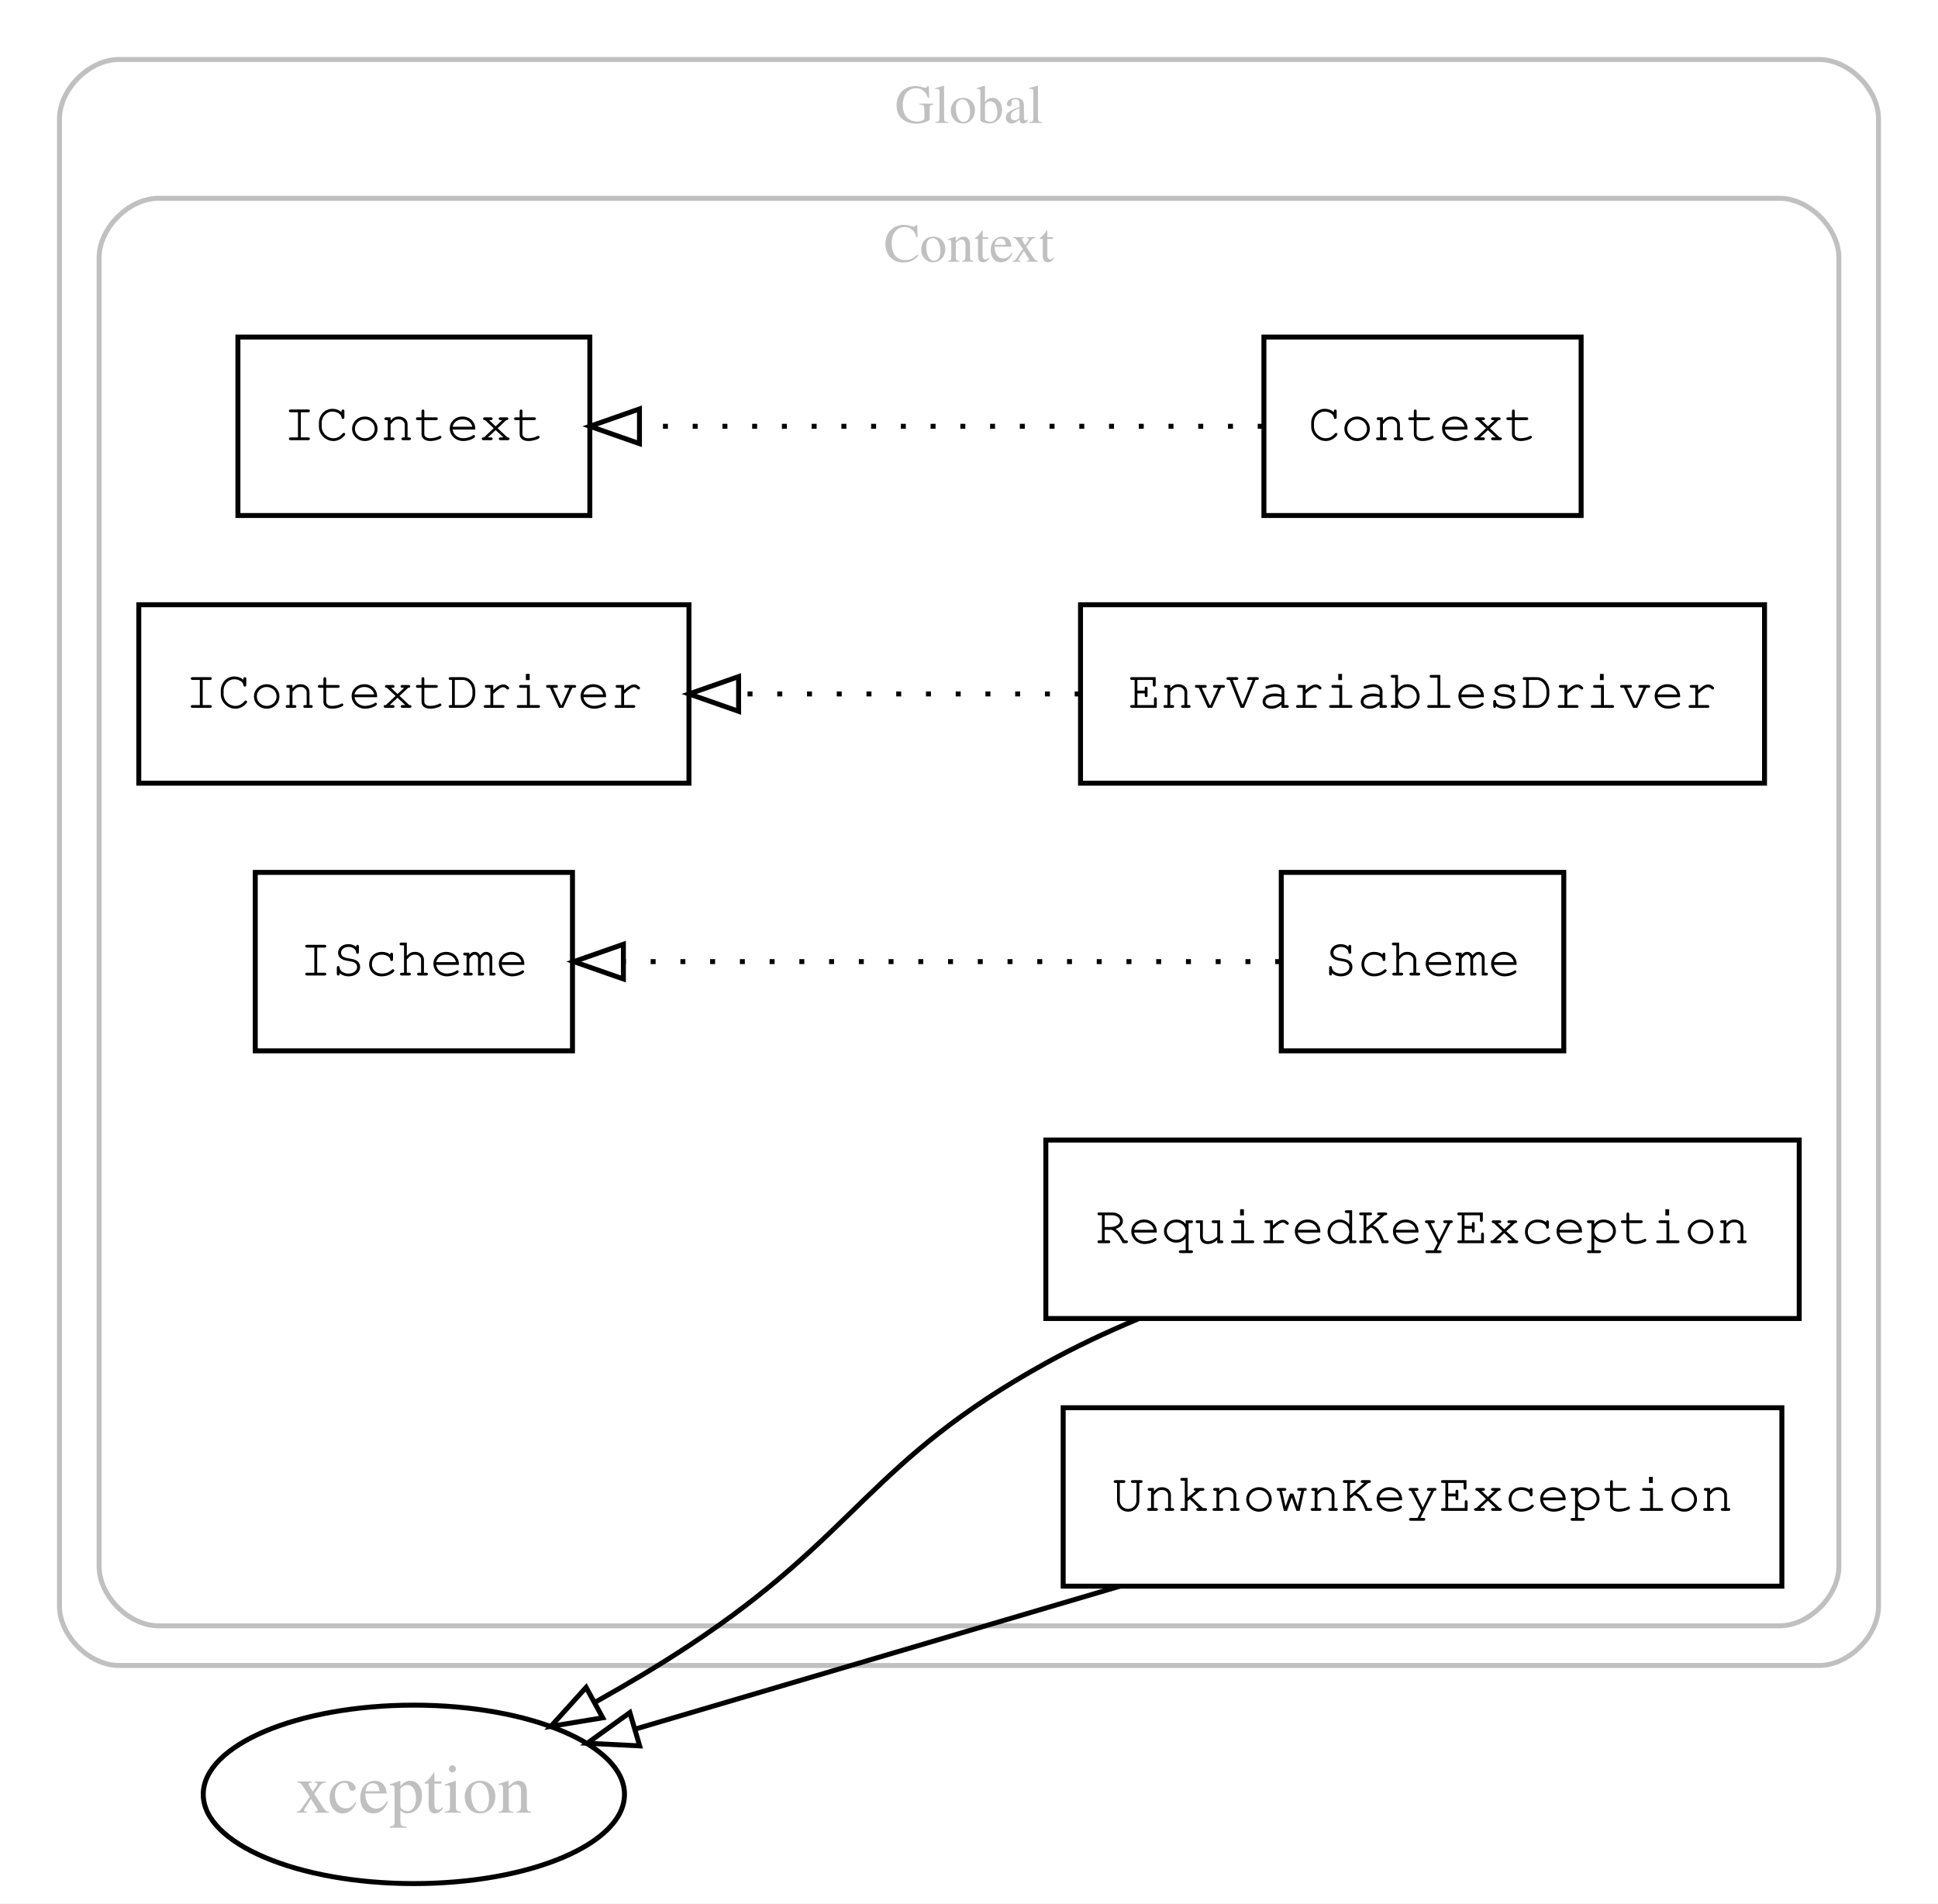
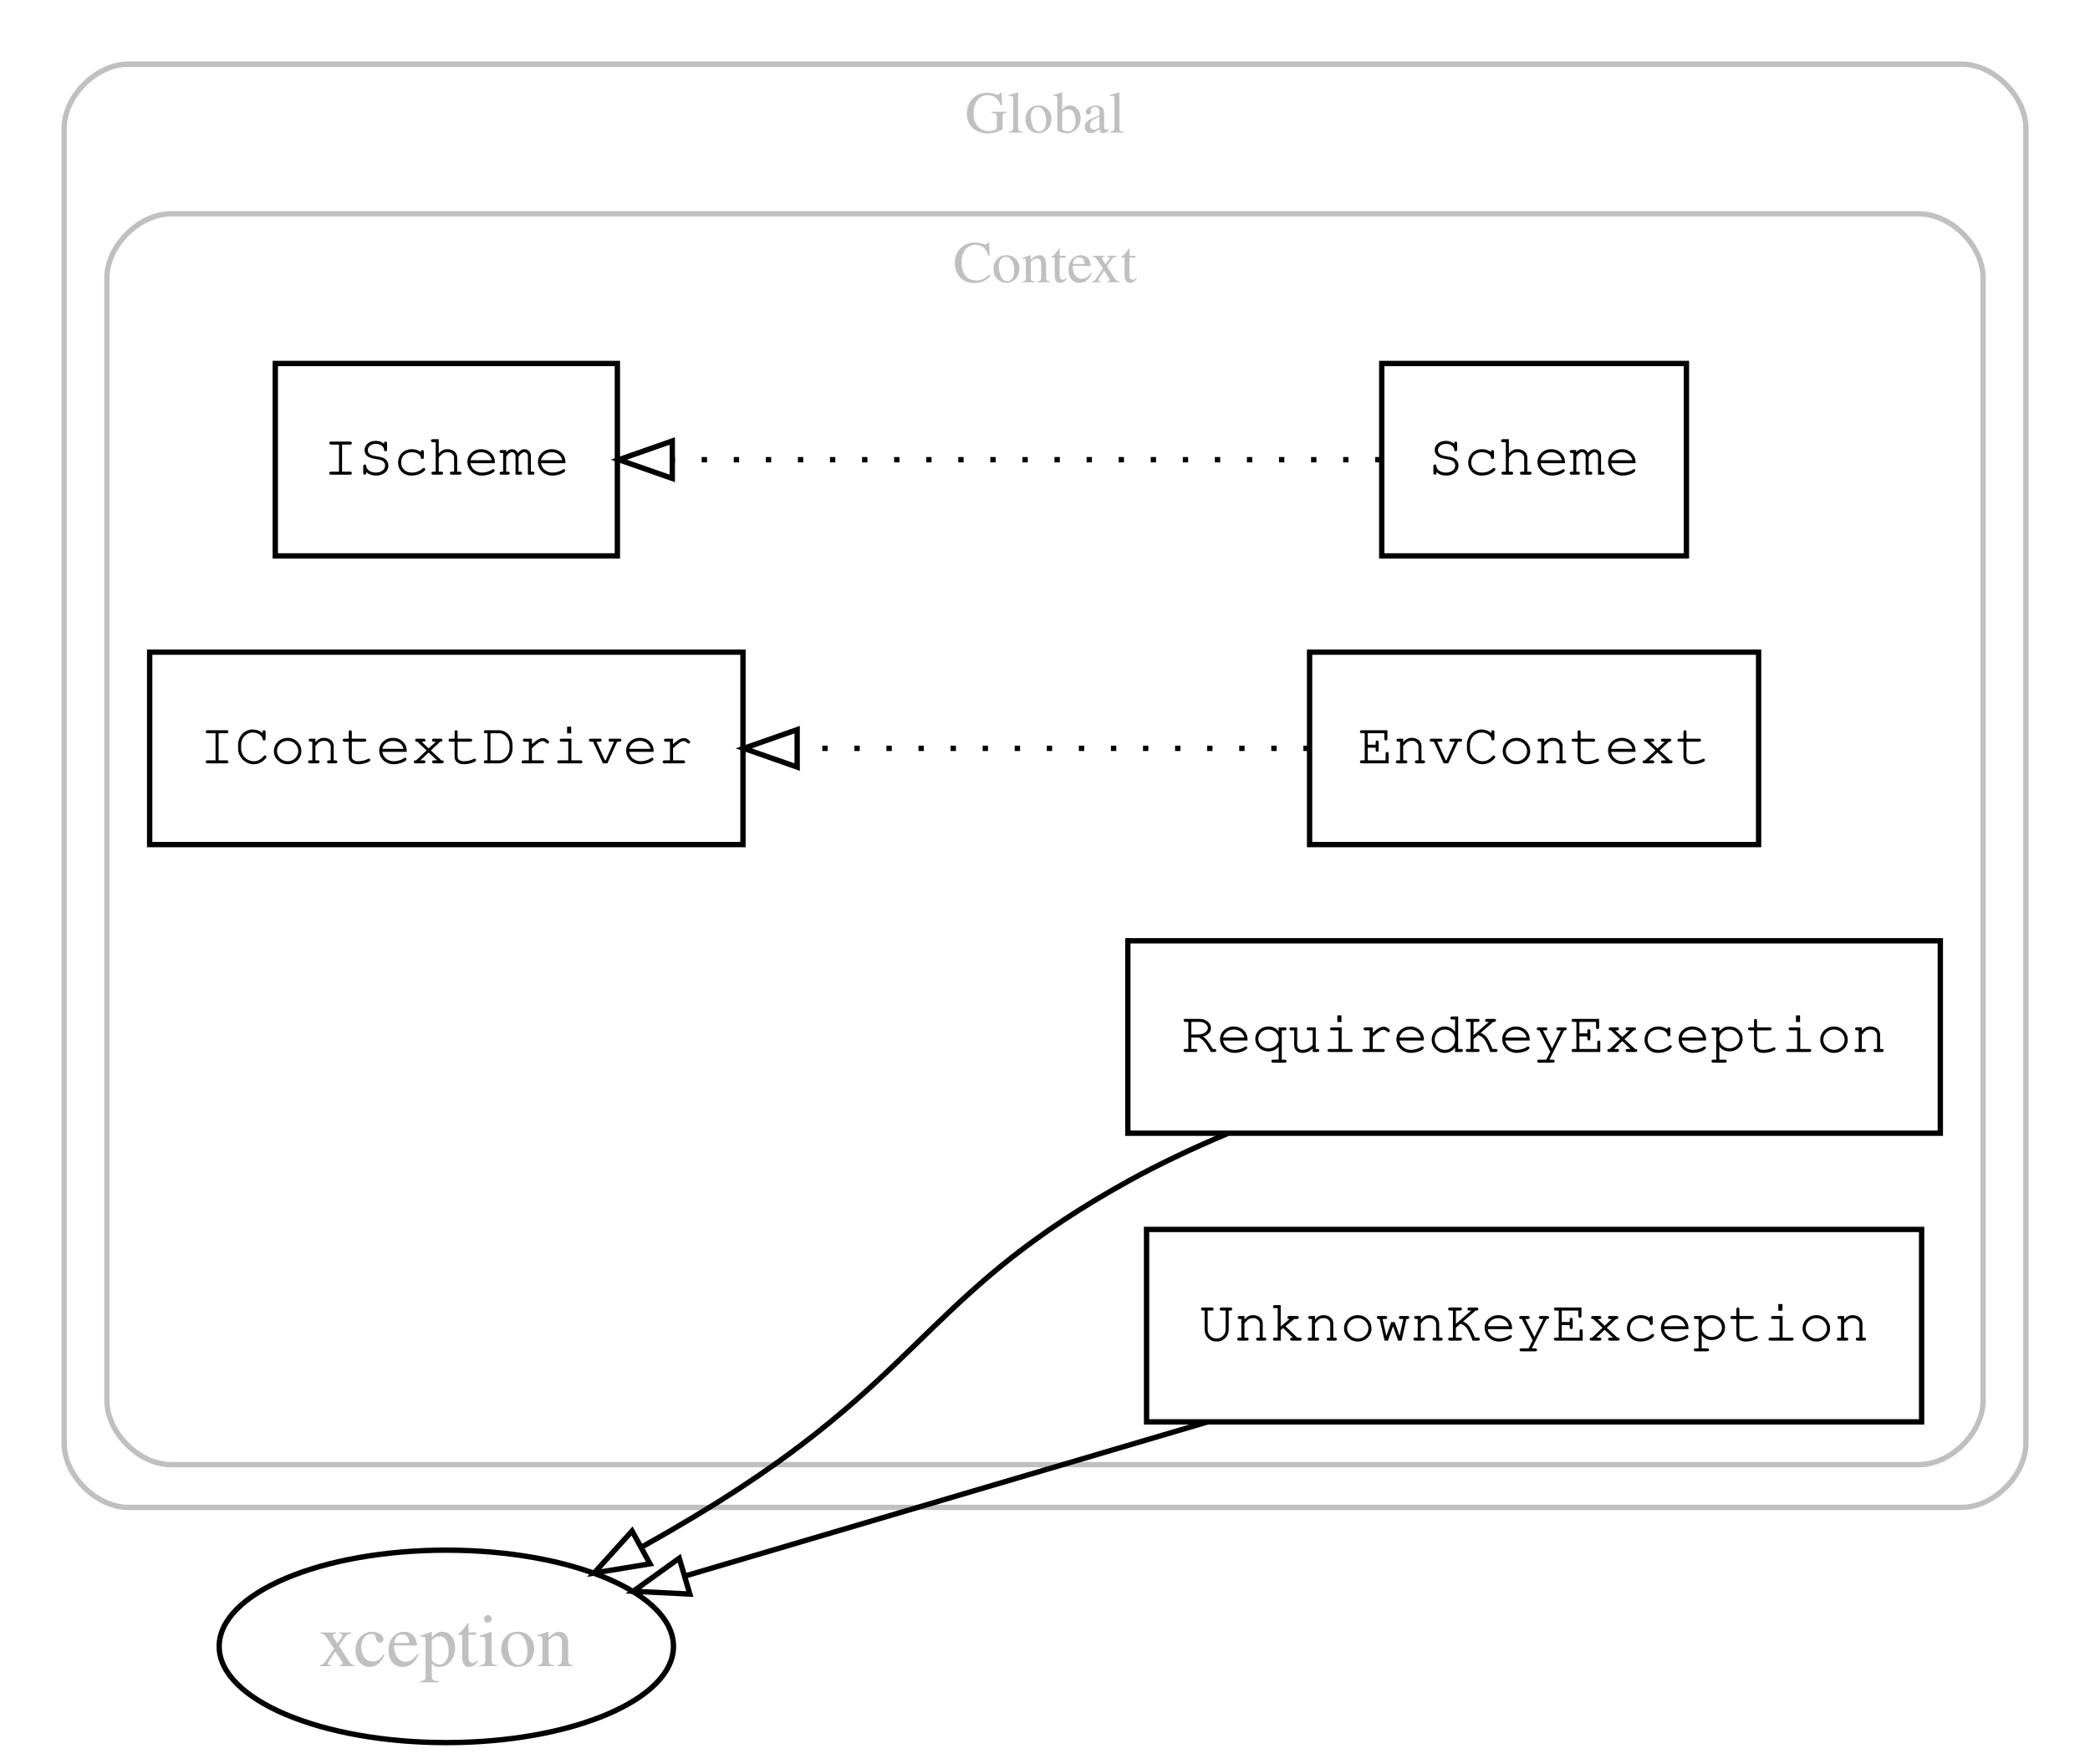
- <svg xmlns="http://www.w3.org/2000/svg" width="391pt" height="384pt" viewBox="0.00 0.00 391.00 384.00">
-   <g id="graph0" class="graph" transform="scale(1 1) rotate(0) translate(4 380)">
-     <polygon fill="#ffffff" stroke="transparent" points="-4,4 -4,-380 387,-380 387,4 -4,4" />
+ <svg xmlns="http://www.w3.org/2000/svg" width="391pt" height="330pt" viewBox="0.00 0.00 391.00 330.00">
+   <g id="graph0" class="graph" transform="scale(1 1) rotate(0) translate(4 326)">
+     <polygon fill="#ffffff" stroke="transparent" points="-4,4 -4,-326 387,-326 387,4 -4,4" />
    <g id="clust1" class="cluster">
-       <path fill="none" stroke="#c0c0c0" d="M20,-44C20,-44 363,-44 363,-44 369,-44 375,-50 375,-56 375,-56 375,-356 375,-356 375,-362 369,-368 363,-368 363,-368 20,-368 20,-368 14,-368 8,-362 8,-356 8,-356 8,-56 8,-56 8,-50 14,-44 20,-44" />
-       <text text-anchor="middle" x="191.5" y="-355.2" font-family="Times,serif" font-size="11.00" fill="#c0c0c0">Global</text>
+       <path fill="none" stroke="#c0c0c0" d="M20,-44C20,-44 363,-44 363,-44 369,-44 375,-50 375,-56 375,-56 375,-302 375,-302 375,-308 369,-314 363,-314 363,-314 20,-314 20,-314 14,-314 8,-308 8,-302 8,-302 8,-56 8,-56 8,-50 14,-44 20,-44" />
+       <text text-anchor="middle" x="191.5" y="-301.2" font-family="Times,serif" font-size="11.00" fill="#c0c0c0">Global</text>
    </g>
    <g id="clust2" class="cluster">
-       <path fill="none" stroke="#c0c0c0" d="M28,-52C28,-52 355,-52 355,-52 361,-52 367,-58 367,-64 367,-64 367,-328 367,-328 367,-334 361,-340 355,-340 355,-340 28,-340 28,-340 22,-340 16,-334 16,-328 16,-328 16,-64 16,-64 16,-58 22,-52 28,-52" />
-       <text text-anchor="middle" x="191.5" y="-327.2" font-family="Times,serif" font-size="11.00" fill="#c0c0c0">Context</text>
+       <path fill="none" stroke="#c0c0c0" d="M28,-52C28,-52 355,-52 355,-52 361,-52 367,-58 367,-64 367,-64 367,-274 367,-274 367,-280 361,-286 355,-286 355,-286 28,-286 28,-286 22,-286 16,-280 16,-274 16,-274 16,-64 16,-64 16,-58 22,-52 28,-52" />
+       <text text-anchor="middle" x="191.5" y="-273.2" font-family="Times,serif" font-size="11.00" fill="#c0c0c0">Context</text>
    </g>
    <g id="node1" class="node">
-       <polygon fill="none" stroke="#000000" points="315,-312 251,-312 251,-276 315,-276 315,-312" />
-       <text text-anchor="middle" x="283" y="-291.2" font-family="Courier,monospace" font-size="11.00" fill="#000000">Context</text>
+       <polygon fill="none" stroke="#000000" points="311.5,-258 254.5,-258 254.5,-222 311.5,-222 311.5,-258" />
+       <text text-anchor="middle" x="283" y="-237.2" font-family="Courier,monospace" font-size="11.00" fill="#000000">Scheme</text>
+     </g>
+     <g id="node5" class="node">
+       <polygon fill="none" stroke="#000000" points="111.5,-258 47.5,-258 47.5,-222 111.5,-222 111.5,-258" />
+       <text text-anchor="middle" x="79.5" y="-237.2" font-family="Courier,monospace" font-size="11.00" fill="#000000">IScheme</text>
+     </g>
+     <g id="edge1" class="edge">
+       <path fill="none" stroke="#000000" stroke-dasharray="1,5" d="M254.275,-240C219.779,-240 161.613,-240 121.936,-240" />
+       <polygon fill="none" stroke="#000000" points="121.772,-236.5 111.772,-240 121.772,-243.5 121.772,-236.5" />
+     </g>
+     <g id="node2" class="node">
+       <polygon fill="none" stroke="#000000" points="325,-204 241,-204 241,-168 325,-168 325,-204" />
+       <text text-anchor="middle" x="283" y="-183.2" font-family="Courier,monospace" font-size="11.00" fill="#000000">EnvContext</text>
    </g>
    <g id="node6" class="node">
-       <polygon fill="none" stroke="#000000" points="115,-312 44,-312 44,-276 115,-276 115,-312" />
-       <text text-anchor="middle" x="79.5" y="-291.2" font-family="Courier,monospace" font-size="11.00" fill="#000000">IContext</text>
+       <polygon fill="none" stroke="#000000" points="135,-204 24,-204 24,-168 135,-168 135,-204" />
+       <text text-anchor="middle" x="79.5" y="-183.2" font-family="Courier,monospace" font-size="11.00" fill="#000000">IContextDriver</text>
    </g>
-     <g id="edge1" class="edge">
-       <path fill="none" stroke="#000000" stroke-dasharray="1,5" d="M250.755,-294C216.949,-294 163.536,-294 125.351,-294" />
-       <polygon fill="none" stroke="#000000" points="125.014,-290.5 115.014,-294 125.014,-297.5 125.014,-290.5" />
+     <g id="edge2" class="edge">
+       <path fill="none" stroke="#000000" stroke-dasharray="1,5" d="M240.835,-186C213.326,-186 176.846,-186 145.535,-186" />
+       <polygon fill="none" stroke="#000000" points="145.135,-182.5 135.135,-186 145.135,-189.5 145.135,-182.5" />
    </g>
-     <g id="node2" class="node">
+     <g id="node3" class="node">
      <polygon fill="none" stroke="#000000" points="359,-150 207,-150 207,-114 359,-114 359,-150" />
      <text text-anchor="middle" x="283" y="-129.2" font-family="Courier,monospace" font-size="11.00" fill="#000000">RequiredKeyException</text>
    </g>
-     <g id="node9" class="node">
+     <g id="node7" class="node">
      <ellipse fill="none" stroke="#000000" cx="79.5" cy="-18" rx="42.494" ry="18" />
      <text text-anchor="middle" x="79.5" y="-14.3" font-family="Times,serif" font-size="14.00" fill="#c0c0c0">xception</text>
    </g>
-     <g id="edge2" class="edge">
+     <g id="edge3" class="edge">
      <path fill="none" stroke="#000000" d="M225.66,-113.937C219.228,-111.238 212.881,-108.255 207,-105 171.291,-85.236 169.081,-70.456 135,-48 129.101,-44.113 122.651,-40.28 116.303,-36.721" />
      <polygon fill="none" stroke="#000000" points="117.605,-33.445 107.15,-31.728 114.252,-39.59 117.605,-33.445" />
    </g>
-     <g id="node3" class="node">
+     <g id="node4" class="node">
      <polygon fill="none" stroke="#000000" points="355.5,-96 210.5,-96 210.5,-60 355.5,-60 355.5,-96" />
      <text text-anchor="middle" x="283" y="-75.2" font-family="Courier,monospace" font-size="11.00" fill="#000000">UnknownKeyException</text>
    </g>
-     <g id="edge3" class="edge">
+     <g id="edge4" class="edge">
      <path fill="none" stroke="#000000" d="M221.943,-59.998C190.525,-50.735 152.91,-39.644 124.225,-31.187" />
      <polygon fill="none" stroke="#000000" points="125.057,-27.783 114.476,-28.312 123.078,-34.498 125.057,-27.783" />
    </g>
-     <g id="node4" class="node">
-       <polygon fill="none" stroke="#000000" points="352,-258 214,-258 214,-222 352,-222 352,-258" />
-       <text text-anchor="middle" x="283" y="-237.2" font-family="Courier,monospace" font-size="11.00" fill="#000000">EnvVariablesDriver</text>
-     </g>
-     <g id="node8" class="node">
-       <polygon fill="none" stroke="#000000" points="135,-258 24,-258 24,-222 135,-222 135,-258" />
-       <text text-anchor="middle" x="79.5" y="-237.2" font-family="Courier,monospace" font-size="11.00" fill="#000000">IContextDriver</text>
-     </g>
-     <g id="edge4" class="edge">
-       <path fill="none" stroke="#000000" stroke-dasharray="1,5" d="M213.82,-240C191.638,-240 167.147,-240 145.22,-240" />
-       <polygon fill="none" stroke="#000000" points="145.014,-236.5 135.014,-240 145.014,-243.5 145.014,-236.5" />
-     </g>
-     <g id="node5" class="node">
-       <polygon fill="none" stroke="#000000" points="311.5,-204 254.5,-204 254.5,-168 311.5,-168 311.5,-204" />
-       <text text-anchor="middle" x="283" y="-183.2" font-family="Courier,monospace" font-size="11.00" fill="#000000">Scheme</text>
-     </g>
-     <g id="node7" class="node">
-       <polygon fill="none" stroke="#000000" points="111.5,-204 47.5,-204 47.5,-168 111.5,-168 111.5,-204" />
-       <text text-anchor="middle" x="79.5" y="-183.2" font-family="Courier,monospace" font-size="11.00" fill="#000000">IScheme</text>
-     </g>
-     <g id="edge5" class="edge">
-       <path fill="none" stroke="#000000" stroke-dasharray="1,5" d="M254.275,-186C219.779,-186 161.613,-186 121.936,-186" />
-       <polygon fill="none" stroke="#000000" points="121.772,-182.5 111.772,-186 121.772,-189.5 121.772,-182.5" />
-     </g>
  </g>
</svg>
